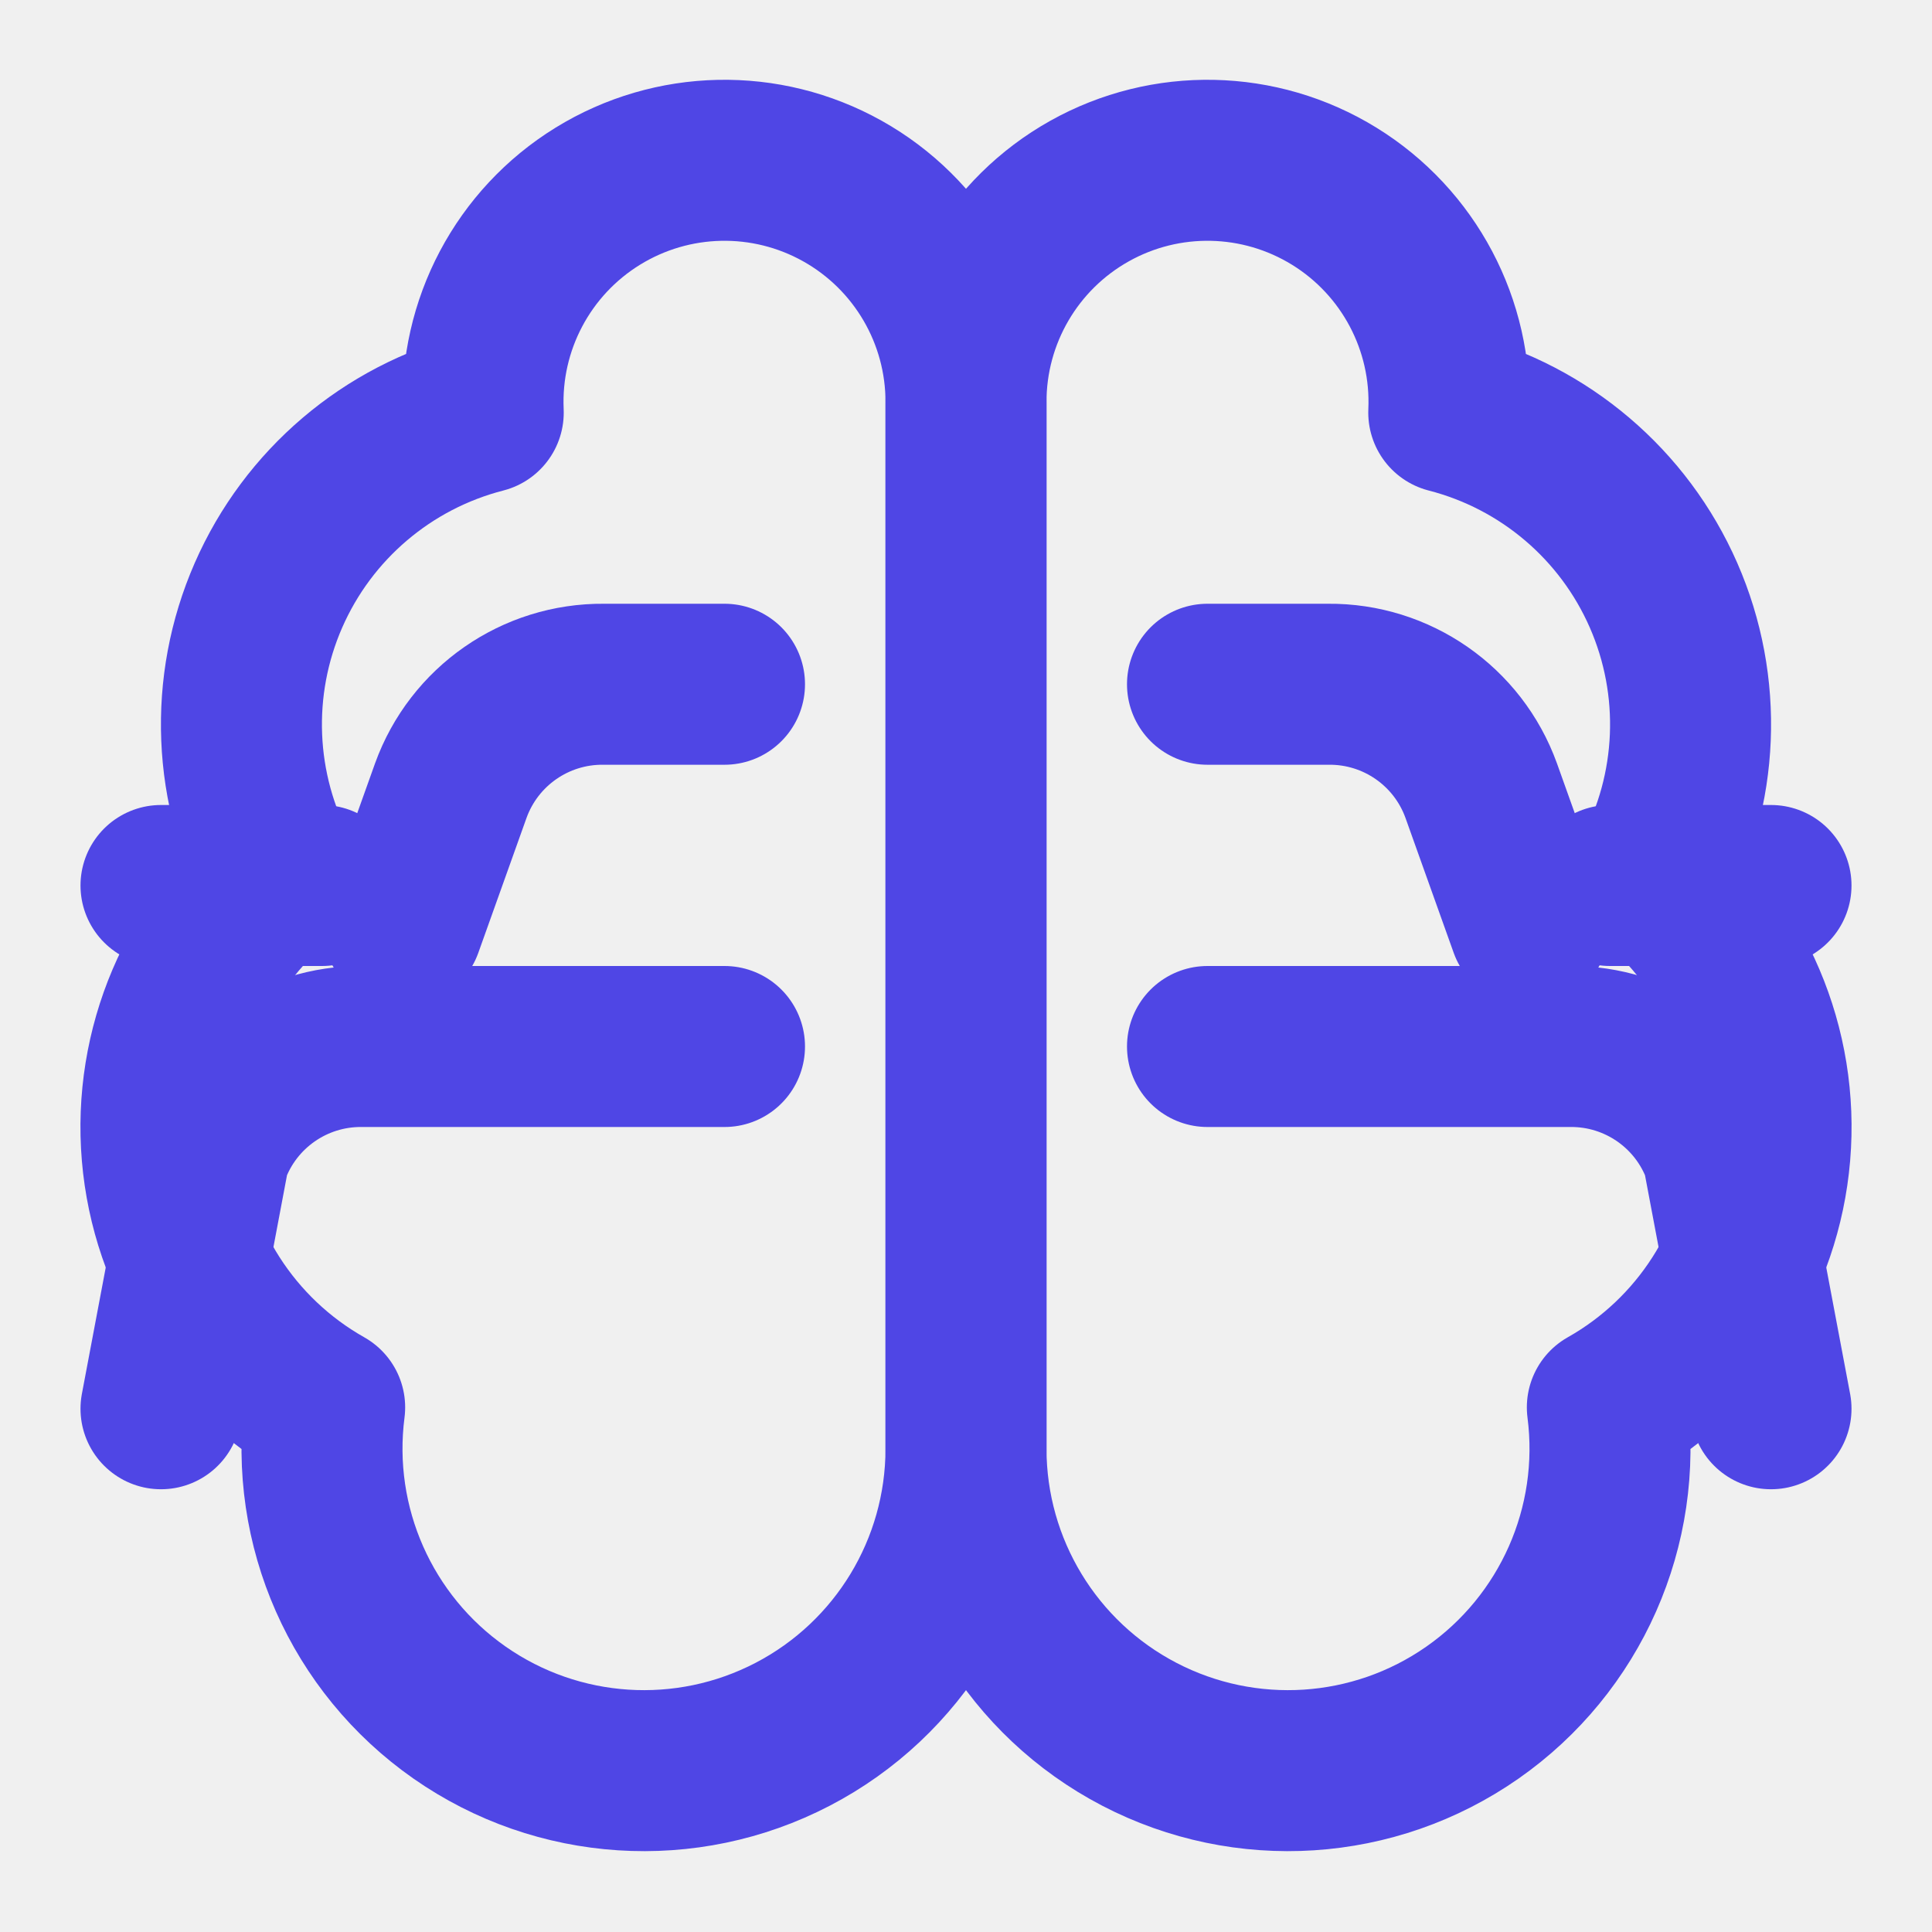
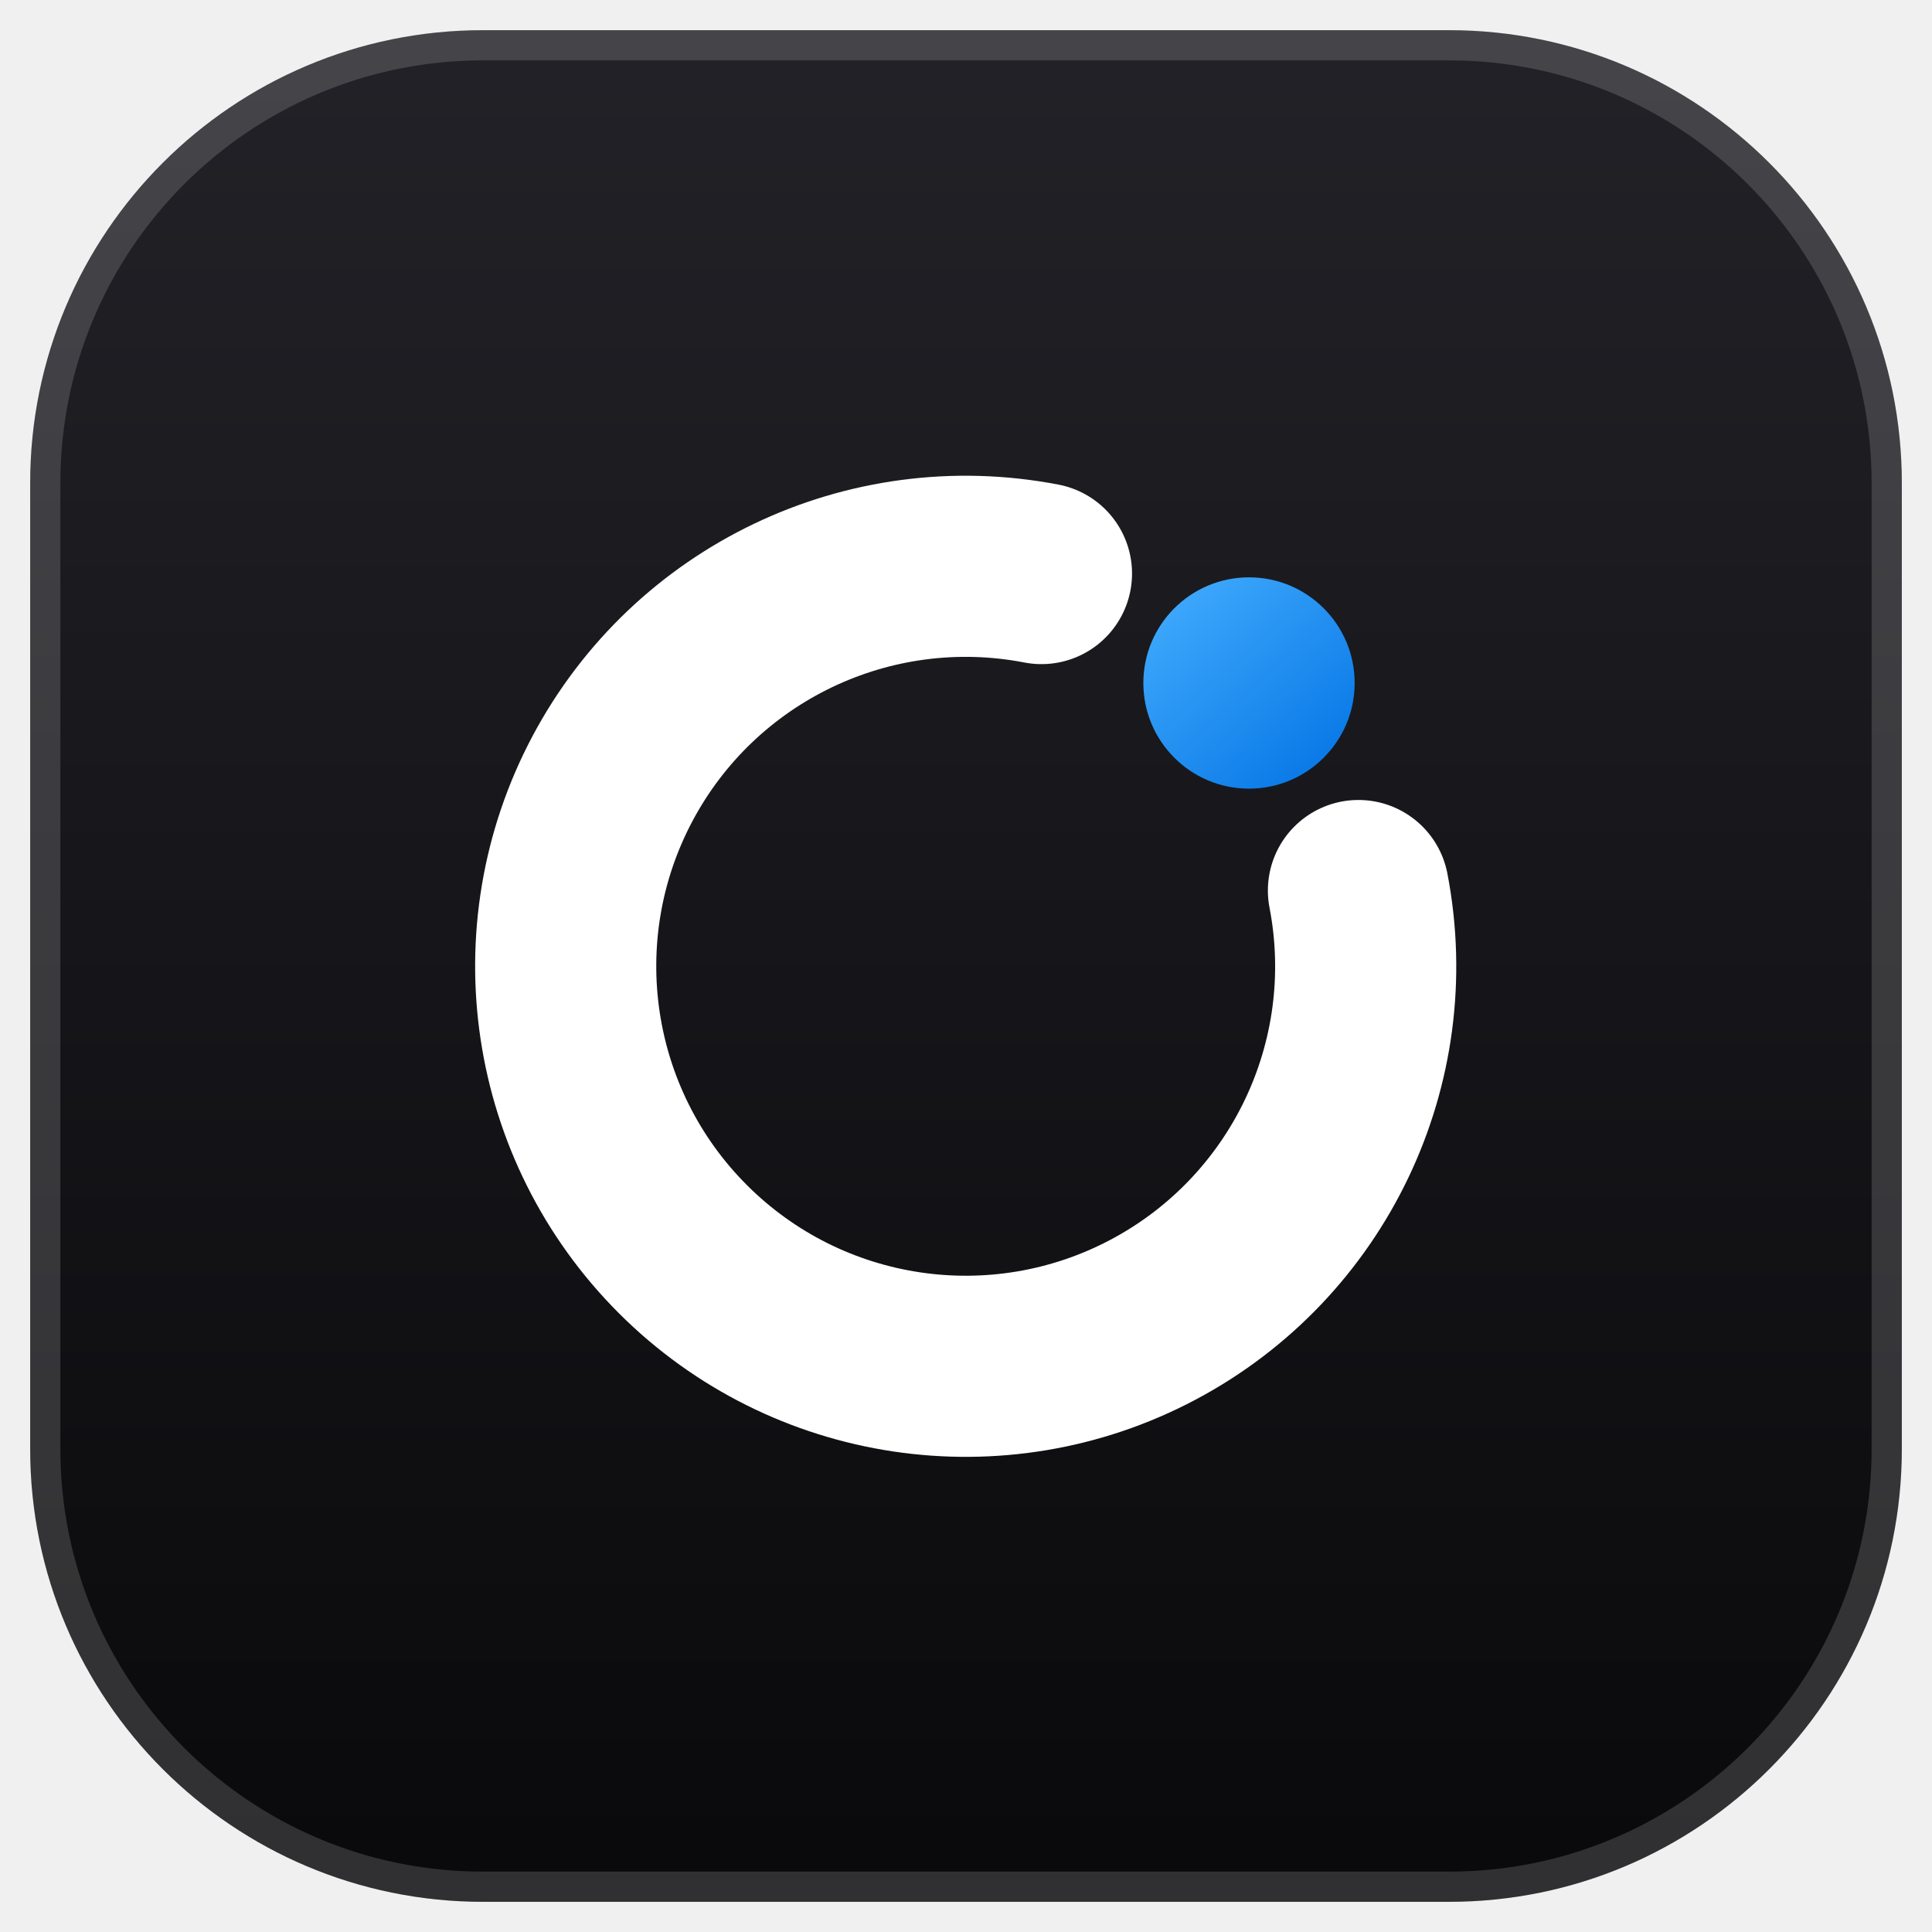
- <svg xmlns="http://www.w3.org/2000/svg" width="512" height="512" viewBox="0 0 24 24" fill="none" stroke="#4f46e5" stroke-width="2" stroke-linecap="round" stroke-linejoin="round">
-   <path d="M12 5a3 3 0 1 0-5.997.125 4 4 0 0 0-2.526 5.77 4 4 0 0 0 .556 6.588A4 4 0 1 0 12 18Z" />
-   <path d="M12 5a3 3 0 1 1 5.997.125 4 4 0 0 1 2.526 5.77 4 4 0 0 1-.556 6.588A4 4 0 1 1 12 18Z" />
-   <path d="M15 13h4.5a2 2 0 0 1 1.9 1.321L22 17.5" />
-   <path d="M20 11h2" />
-   <path d="M15 8.5h1.5a2 2 0 0 1 1.9 1.321L19 11.5" />
-   <path d="M9 13H4.5a2 2 0 0 0-1.9 1.321L2 17.5" />
-   <path d="M4 11H2" />
-   <path d="M9 8.5H7.5a2 2 0 0 0-1.9 1.321L5 11.5" />
+ <svg xmlns="http://www.w3.org/2000/svg" width="512" height="512" viewBox="0 0 512 512" fill="none">
+   <defs>
+     <linearGradient id="bgGrad" x1="256" y1="0" x2="256" y2="512" gradientUnits="userSpaceOnUse">
+       <stop offset="0%" stop-color="#222228" />
+       <stop offset="100%" stop-color="#09090b" />
+     </linearGradient>
+     <linearGradient id="blueGrad" x1="305" y1="150" x2="358" y2="210" gradientUnits="userSpaceOnUse">
+       <stop offset="0%" stop-color="#47b0ff" />
+       <stop offset="100%" stop-color="#0071e3" />
+     </linearGradient>
+   </defs>
+   <rect x="8" y="8" width="496" height="496" rx="120" fill="url(#bgGrad)" />
+   <rect x="12" y="12" width="488" height="488" rx="116" stroke="#ffffff" stroke-opacity="0.16" stroke-width="8" />
+   <path d="M 360 236 A 106 106 0 1 1 276 152" stroke="#ffffff" stroke-width="48" stroke-linecap="round" fill="none" />
+   <circle cx="331" cy="181" r="28" fill="url(#blueGrad)" />
</svg>
